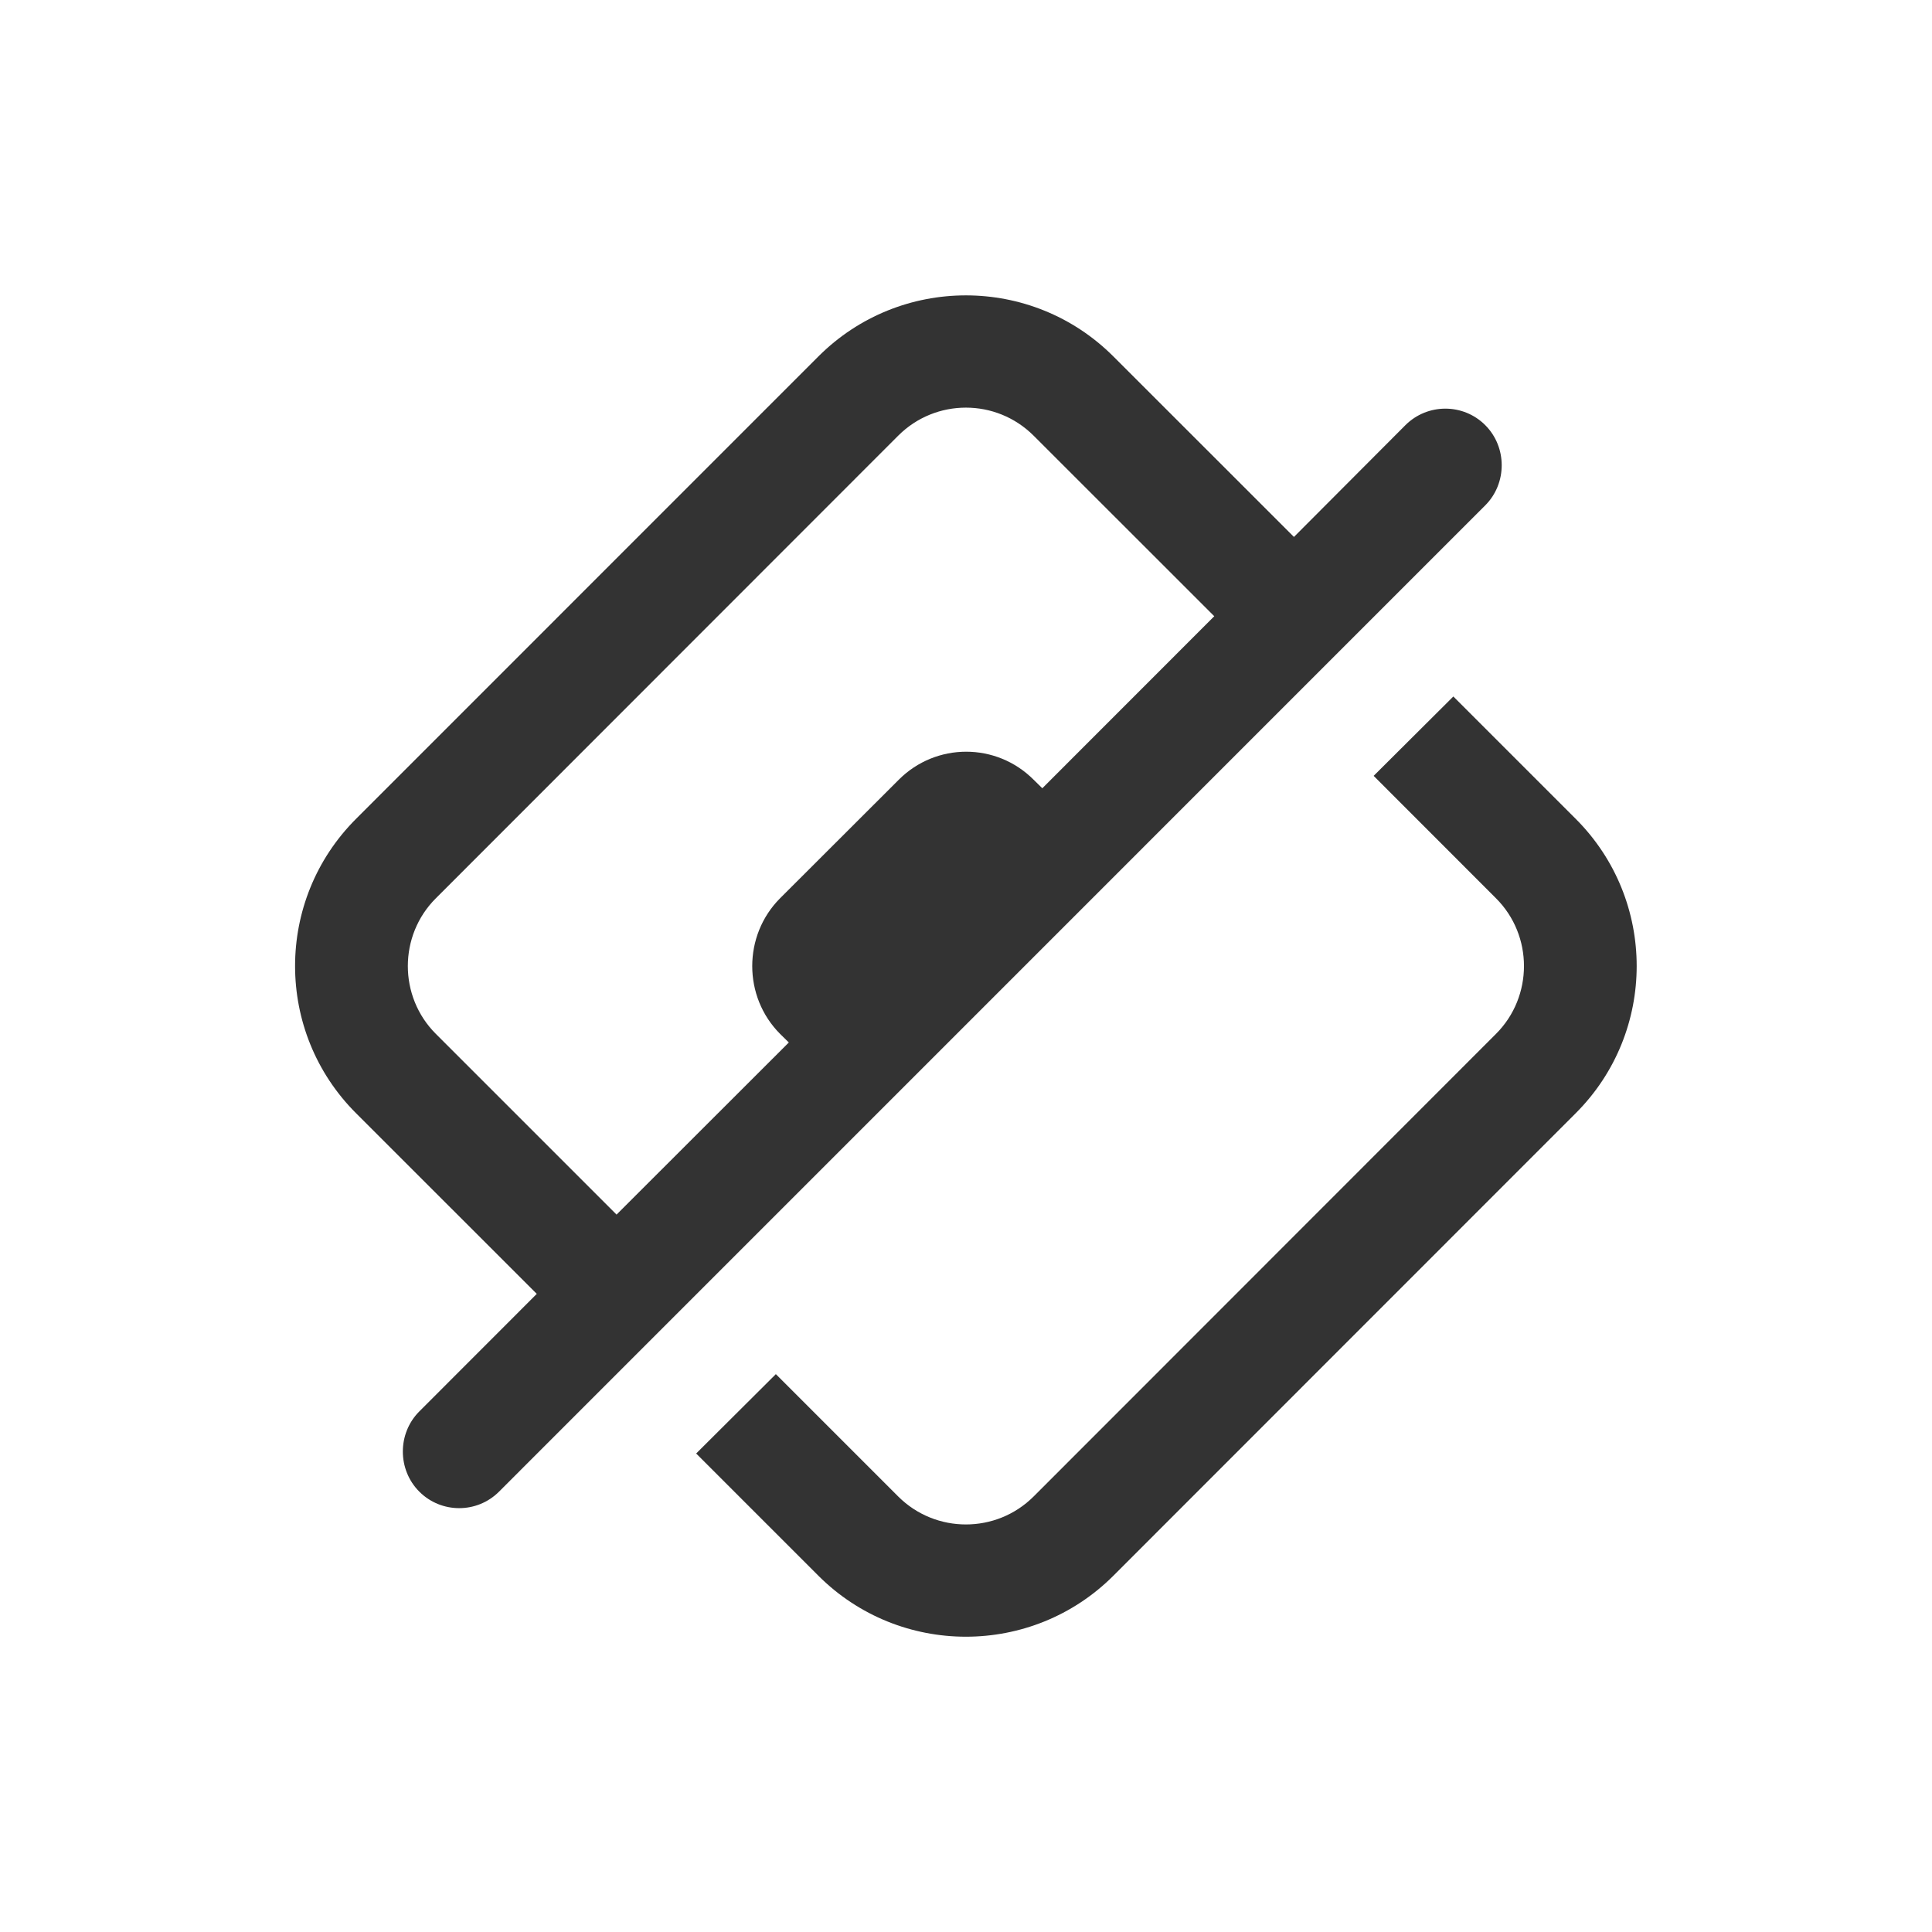
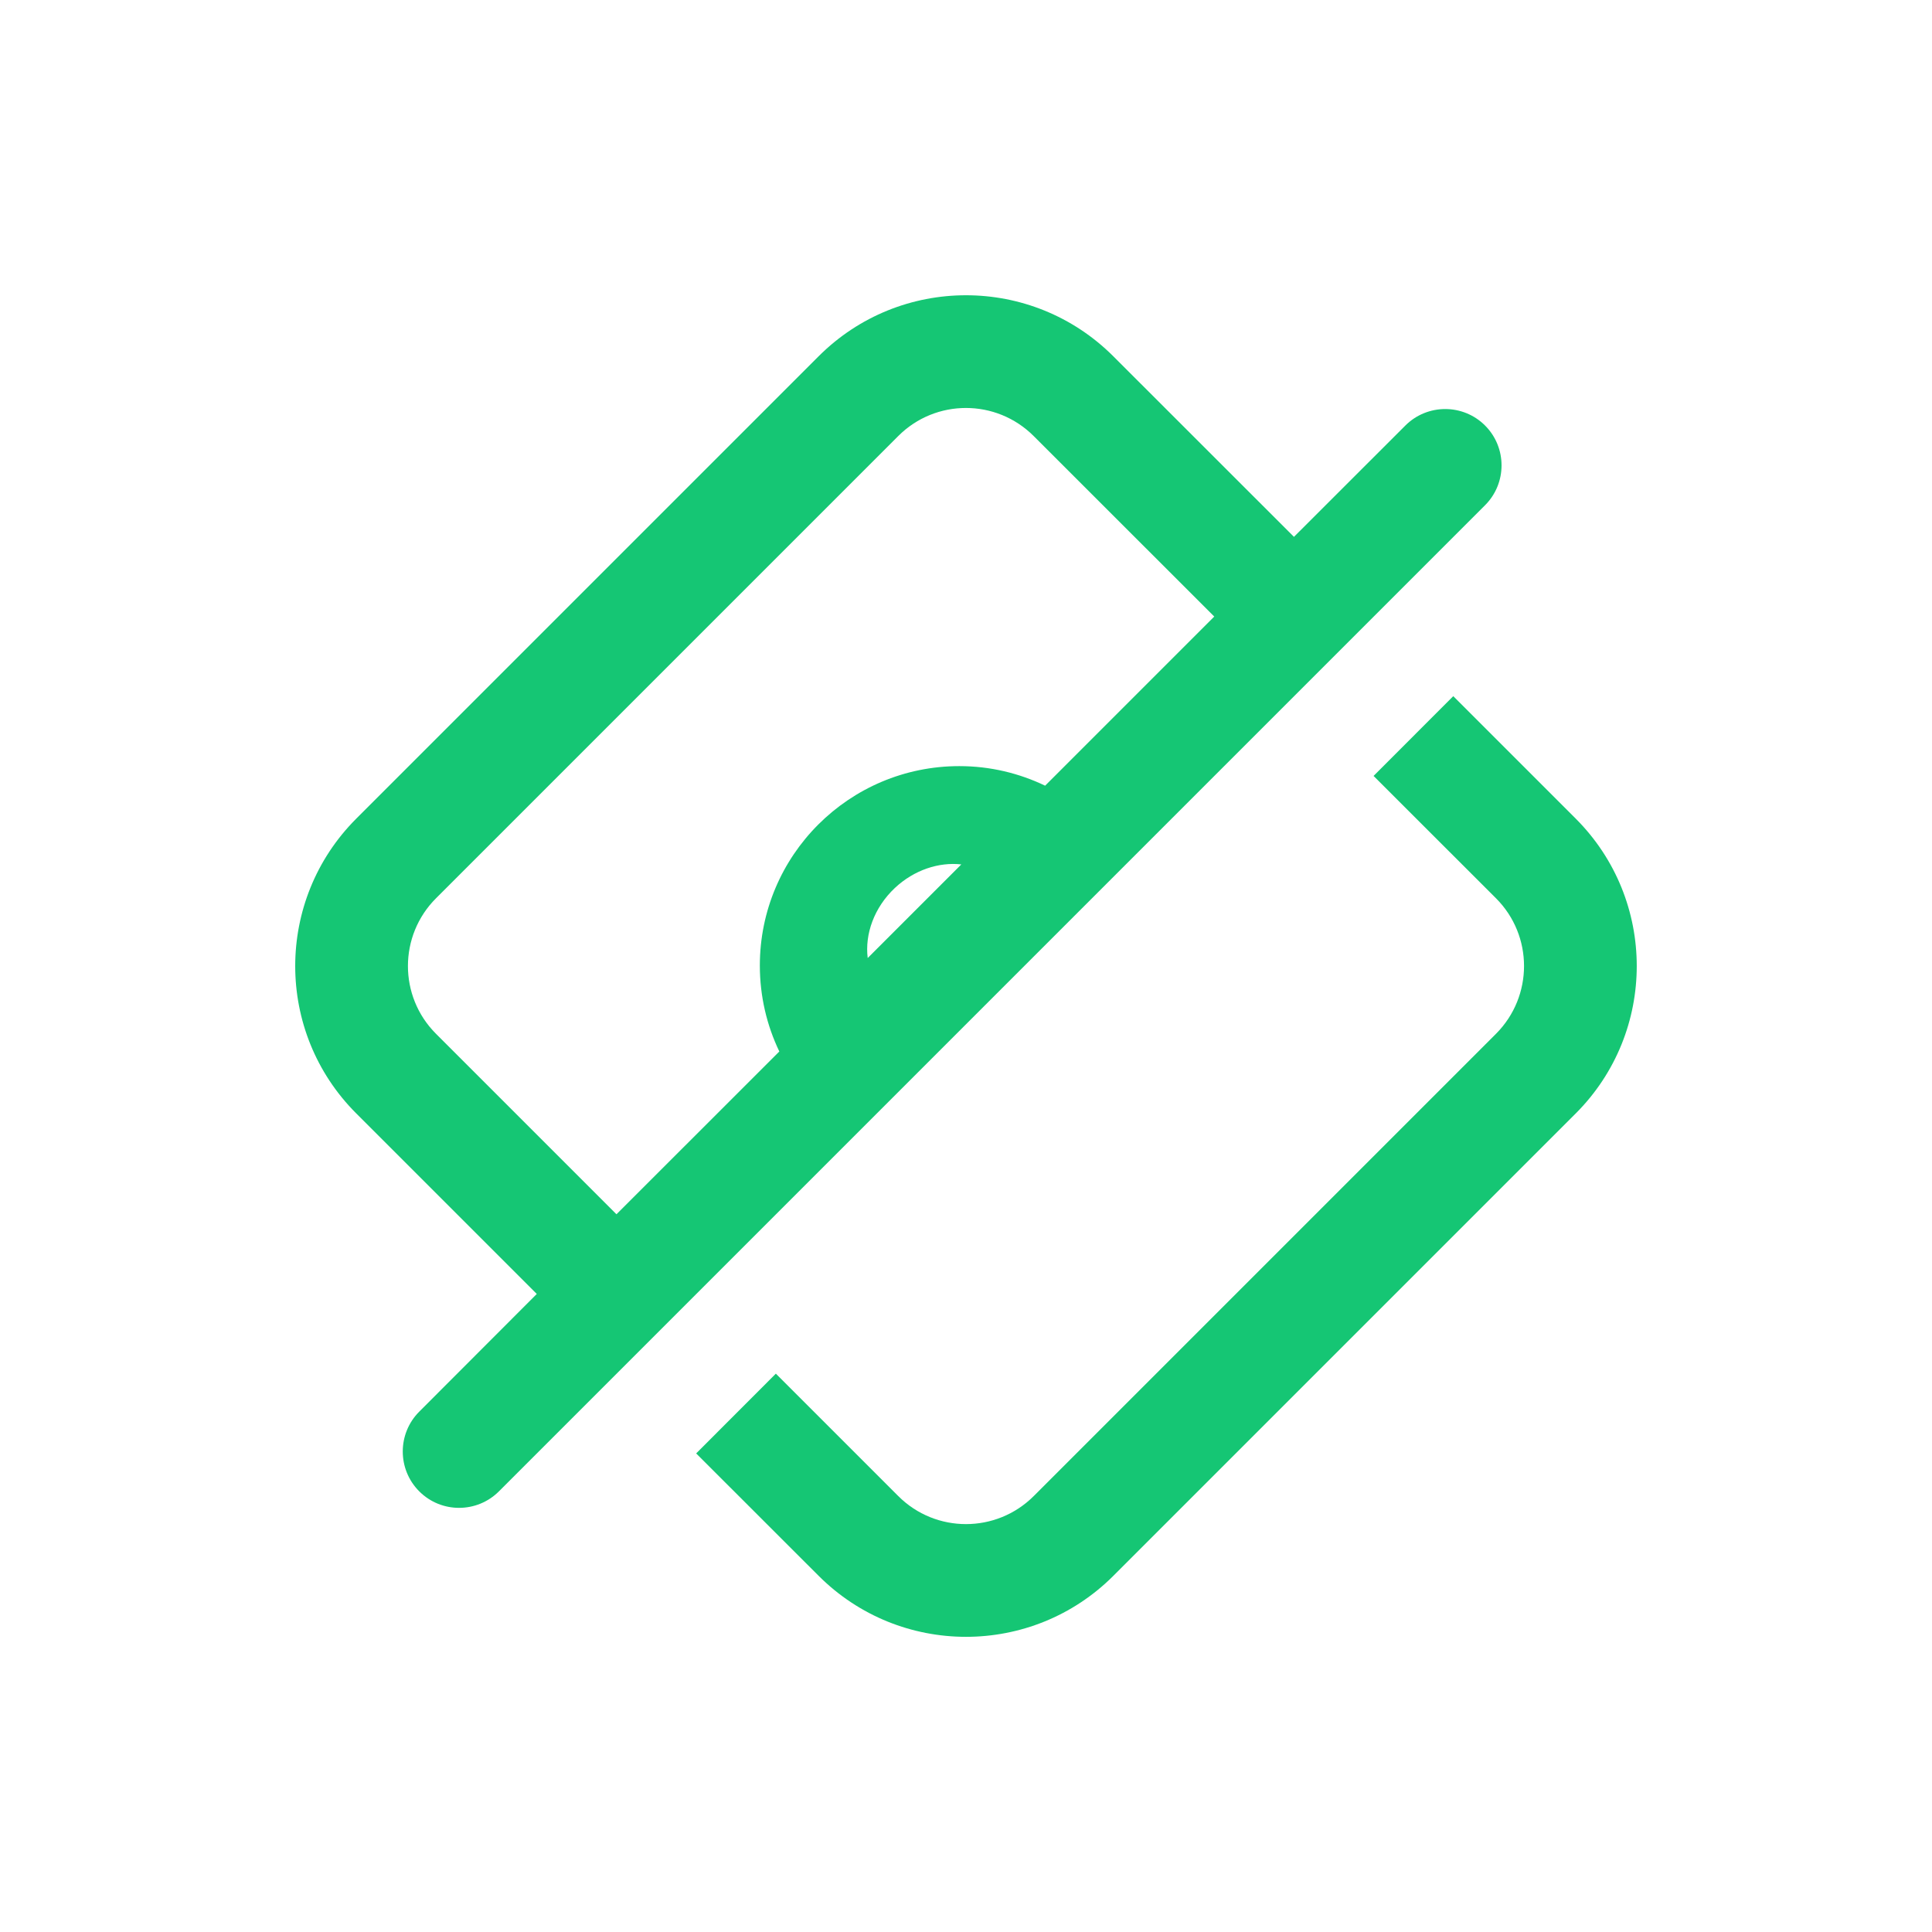
- <svg xmlns="http://www.w3.org/2000/svg" width="24" height="24" viewBox="0 0 24 24">
-   <path id="Icon" d="M10.168 4.426C11.179 3.417 12.818 3.417 13.829 4.426L16.074 6.67L17.459 5.281C17.733 5.008 18.177 5.008 18.45 5.281C18.723 5.554 18.723 6.005 18.45 6.278L6.199 18.53C5.926 18.803 5.482 18.803 5.209 18.53C4.936 18.257 4.936 17.806 5.209 17.533L6.668 16.073L4.423 13.829C3.413 12.82 3.413 11.181 4.423 10.172ZM12.839 5.411C12.374 4.948 11.623 4.948 11.159 5.411L5.415 11.158C4.95 11.621 4.95 12.381 5.415 12.844L7.659 15.088L9.799 12.95L9.691 12.844C9.229 12.381 9.229 11.621 9.691 11.158L11.165 9.686C11.628 9.222 12.377 9.222 12.84 9.686L12.948 9.792L15.084 7.655ZM19.574 10.172C20.584 11.181 20.584 12.82 19.574 13.829L13.83 19.575C12.82 20.584 11.178 20.584 10.167 19.575L8.648 18.056L9.638 17.07L11.158 18.59C11.622 19.053 12.376 19.053 12.84 18.59L18.583 12.844C19.047 12.381 19.048 11.621 18.583 11.158L17.064 9.638L18.054 8.652Z" fill="#333333" fill-rule="nonzero" />
+ <svg xmlns="http://www.w3.org/2000/svg" width="24" height="24" viewBox="0 0 24 24" fill="none">
+   <path d="M19.574 10.169C20.585 11.18 20.585 12.82 19.575 13.831L13.831 19.575C12.82 20.586 11.18 20.586 10.169 19.575L8.648 18.055L9.638 17.064L11.159 18.585C11.623 19.049 12.376 19.049 12.841 18.585L18.585 12.841C19.048 12.376 19.048 11.623 18.584 11.159L17.063 9.639L18.053 8.648L19.574 10.169Z" fill="#15C674" />
+   <path d="M10.169 4.426C11.18 3.415 12.819 3.415 13.83 4.426L16.074 6.669L17.458 5.286C17.731 5.013 18.175 5.013 18.448 5.286C18.721 5.559 18.721 6.003 18.448 6.276L6.198 18.526C5.925 18.799 5.481 18.8 5.208 18.526C4.935 18.253 4.935 17.809 5.208 17.536L6.668 16.074L4.425 13.831C3.414 12.82 3.415 11.18 4.426 10.169L10.169 4.426ZM12.84 5.416C12.375 4.952 11.623 4.952 11.159 5.416L5.416 11.159C4.952 11.623 4.951 12.376 5.415 12.841L7.658 15.084L9.681 13.062C9.526 12.739 9.439 12.377 9.439 11.994C9.439 10.626 10.549 9.517 11.917 9.517C12.299 9.517 12.66 9.605 12.983 9.76L15.084 7.659L12.84 5.416ZM11.942 10.738C11.663 10.707 11.356 10.806 11.116 11.031C10.858 11.274 10.742 11.604 10.779 11.901L11.942 10.738Z" fill-rule="evenodd" clip-rule="evenodd" fill="#15C674" />
</svg>
